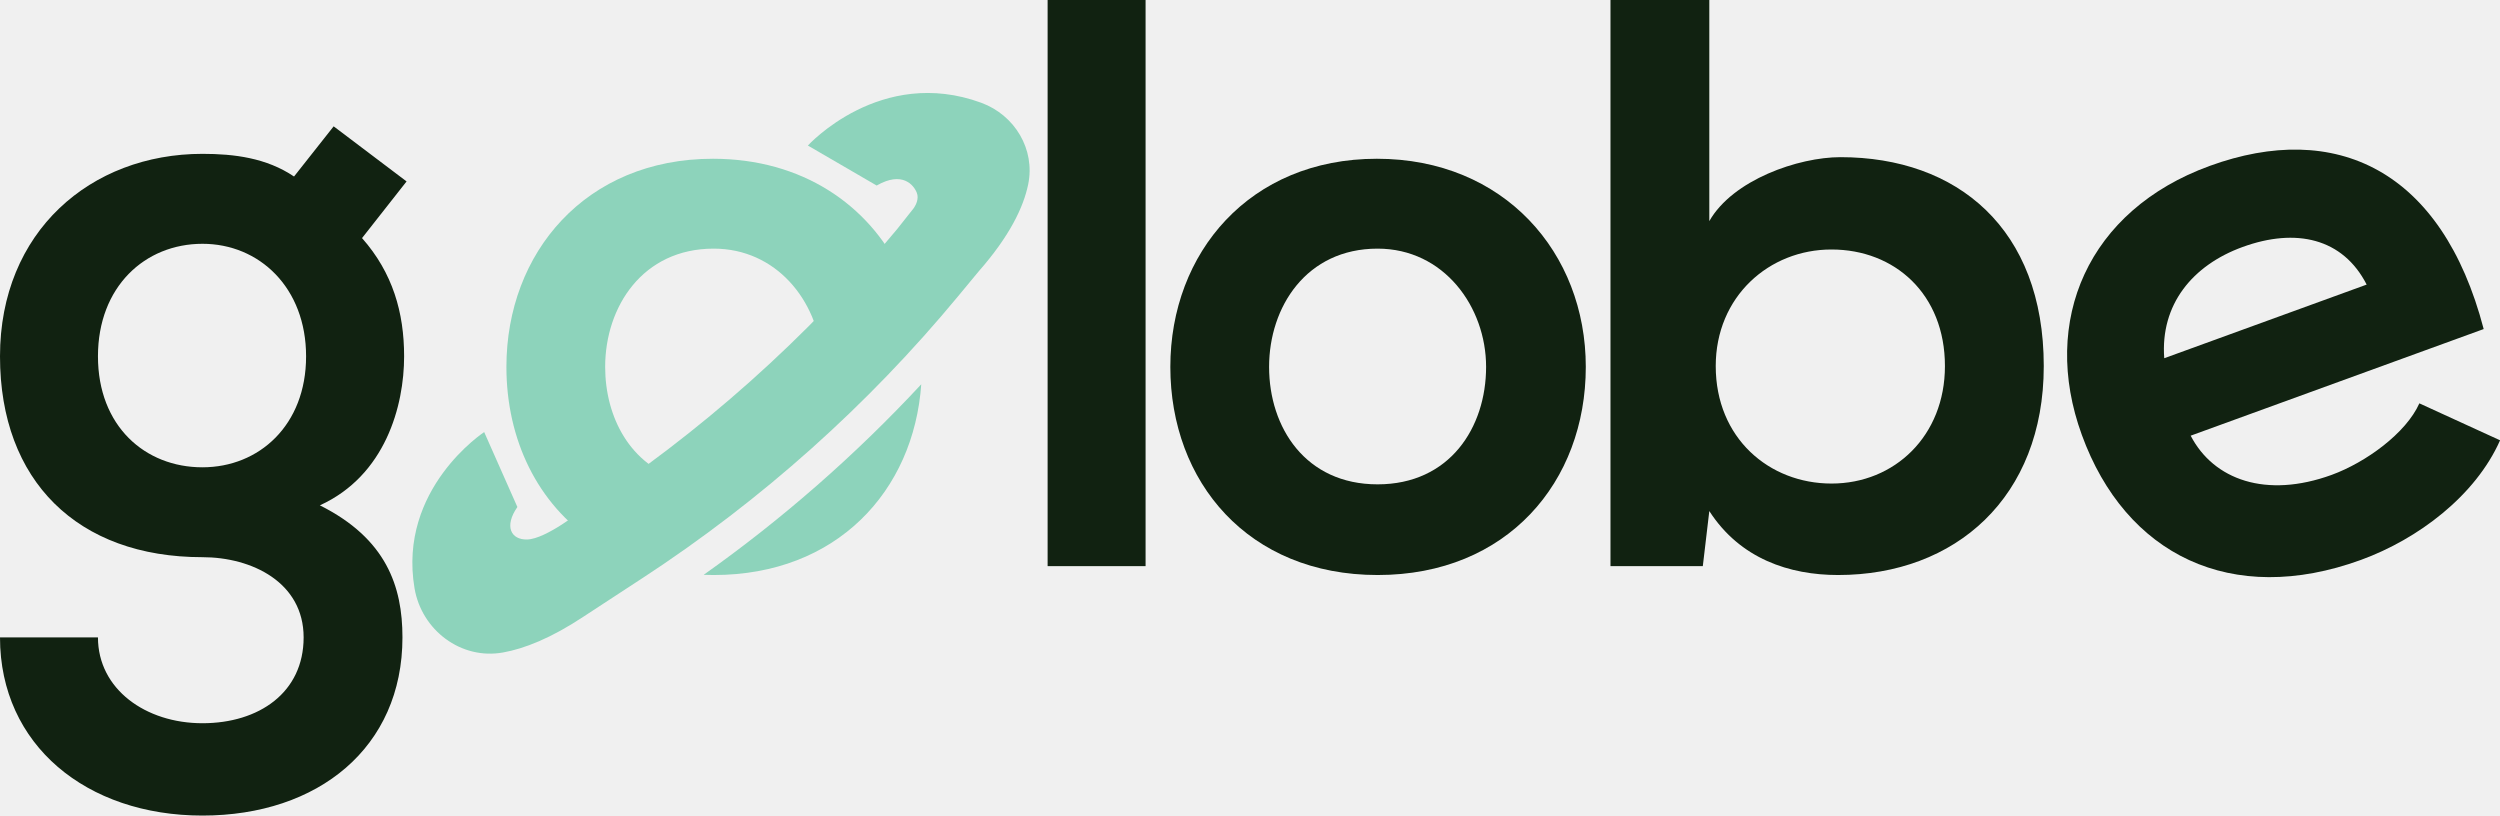
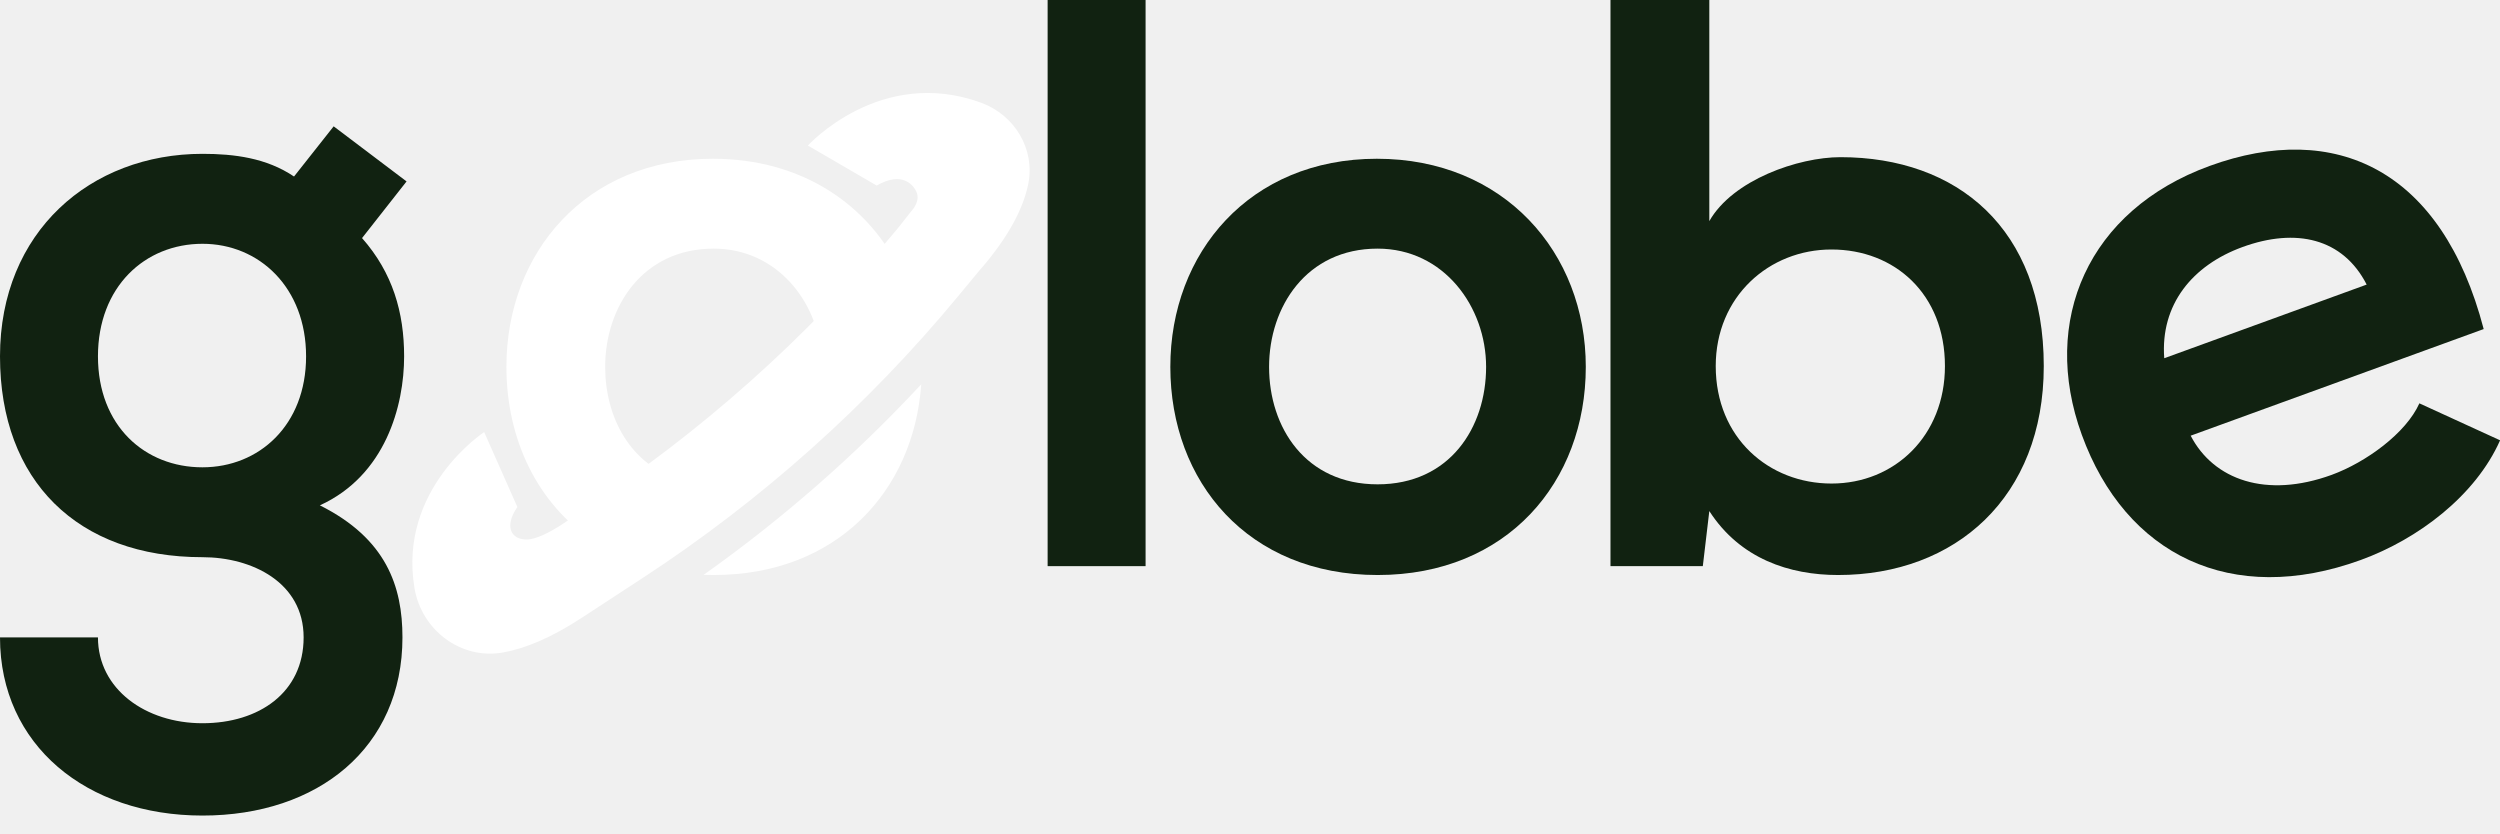
- <svg xmlns="http://www.w3.org/2000/svg" width="938" height="306" viewBox="0 0 938 306" fill="none">
-   <g clip-path="url(#clip0_37_7238)">
-     <path d="M125.189 47.402L152.546 68.069L135.834 89.332C147.373 102.388 151.625 117.286 151.625 133.701C151.625 152.228 144.637 178.367 120.016 189.608C144.935 202.068 151.002 219.999 151.002 239.15C151.002 280.484 119.393 306 75.948 306C32.503 306 0 279.563 0 239.15H36.755C36.755 258.598 54.686 271.356 75.948 271.356C97.21 271.356 113.922 259.817 113.922 239.15C113.922 218.482 94.474 209.056 75.948 209.056C29.171 209.056 0 180.507 0 133.701C0 86.895 34.02 57.722 75.975 57.722C87.838 57.722 99.973 59.239 110.319 66.227L125.189 47.402ZM36.755 133.701C36.755 159.839 54.388 175.333 75.948 175.333C97.21 175.333 114.843 159.541 114.843 133.701C114.843 107.86 97.237 91.472 75.975 91.472C54.388 91.472 36.755 107.562 36.755 133.701Z" fill="#112211" />
-     <path d="M429.821 0V212.415H393.065V0H429.821Z" fill="#112211" />
-     <path d="M594.989 137.655C594.989 180.805 565.52 215.747 516.901 215.747C468.282 215.747 439.111 180.805 439.111 137.655C439.111 94.804 468.878 59.564 516.603 59.564C564.328 59.564 594.989 94.804 594.989 137.655ZM476.164 137.655C476.164 160.435 489.843 181.726 516.874 181.726C543.905 181.726 557.584 160.462 557.584 137.655C557.584 115.173 541.793 93.287 516.874 93.287C490.141 93.287 476.164 115.173 476.164 137.655Z" fill="#112211" />
-     <path d="M641.332 0V82.967C650.135 67.473 674.756 58.968 690.547 58.968C734.29 58.968 766.819 85.703 766.819 137.357C766.819 186.574 733.694 215.747 689.653 215.747C671.424 215.747 652.898 209.679 641.332 191.748L638.894 212.415H604.252V0H641.332ZM643.743 137.357C643.743 164.39 663.786 181.428 687.188 181.428C710.888 181.428 729.739 163.496 729.739 137.357C729.739 110.325 710.888 93.612 687.188 93.612C663.813 93.585 643.743 111.219 643.743 137.357Z" fill="#112211" />
-     <path d="M821.938 163.469C830.551 180.046 850.27 187.116 874.836 178.177C887.675 173.491 902.762 162.521 907.745 151.334L938.027 165.203C928.791 186.032 907.231 202.285 885.806 210.086C837.269 227.746 797.507 208.271 781.093 163.144C765.492 120.32 783.395 78.877 829.089 62.246C876.191 45.1 916.223 63.519 931.878 123.462L821.938 163.469ZM887.973 106.776C879.035 89.332 861.429 85.405 841.44 92.664C822.588 99.517 810.508 114.279 812.025 134.405L887.973 106.776Z" fill="#112211" />
-     <path fill-rule="evenodd" clip-rule="evenodd" d="M337.982 101.913C325.965 76.842 300.914 59.564 267.497 59.564C219.772 59.564 190.005 94.804 190.005 137.655C190.005 165.013 201.731 189.071 222.705 203.016C223.9 202.122 224.62 201.541 224.62 201.541C235.081 194.715 245.287 187.53 255.219 180C236.507 174.494 227.058 156.589 227.058 137.655C227.058 115.173 241.061 93.287 267.768 93.287C291.286 93.287 306.674 112.783 308.329 133.876C318.638 123.644 328.531 112.982 337.982 101.913ZM264.011 215.675C293.605 194.698 320.969 170.736 345.654 144.186C342.828 184.276 313.935 215.747 267.795 215.747C266.52 215.747 265.259 215.723 264.011 215.675Z" fill="#8DD3BB" />
-     <path d="M368.201 38.572C330.335 24.649 303.114 54.607 303.114 54.607L328.927 69.613C338.596 64.06 342.903 69.451 344.013 72.403C344.799 74.489 343.743 76.764 342.903 78.01L336.619 85.947C302.708 126.848 262.838 162.386 218.336 191.423C218.336 191.423 204.902 202.257 197.751 202.42C191.738 202.555 189.057 197.49 194.122 190.231L181.663 162.115C181.663 162.115 149.241 183.351 155.525 220.676C158.179 236.441 172.995 247.655 188.732 244.811C196.776 243.375 206.717 239.448 218.878 231.403L241.251 216.776C285.752 187.685 325.649 152.038 359.533 111.083L367.226 101.792C378.818 88.601 384.019 77.739 385.779 69.153C388.488 56.016 380.714 43.176 368.201 38.572Z" fill="#8DD3BB" />
+ <svg xmlns="http://www.w3.org/2000/svg" width="120" height="40" viewBox="0 0 120 40" fill="none">
+   <g clip-path="url(#clip0_361_947)">
+     <path d="M16.016 6.064L19.515 8.708L17.378 11.428C18.854 13.099 19.398 15.005 19.398 17.105C19.398 19.475 18.504 22.819 15.354 24.257C18.542 25.851 19.318 28.145 19.318 30.595C19.318 35.883 15.274 39.147 9.716 39.147C4.158 39.147 0 35.765 0 30.595H4.702C4.702 33.083 6.996 34.715 9.716 34.715C12.436 34.715 14.574 33.239 14.574 30.595C14.574 27.951 12.086 26.745 9.716 26.745C3.732 26.745 0 23.093 0 17.105C0 11.117 4.352 7.384 9.72 7.384C11.237 7.384 12.79 7.579 14.113 8.473L16.016 6.064ZM4.702 17.105C4.702 20.448 6.958 22.431 9.716 22.431C12.436 22.431 14.692 20.41 14.692 17.105C14.692 13.799 12.44 11.702 9.72 11.702C6.958 11.702 4.702 13.761 4.702 17.105Z" fill="#112211" />
+     <path d="M54.988 0V27.175H50.286V0H54.988Z" fill="#112211" />
+     <path d="M76.118 17.61C76.118 23.131 72.348 27.601 66.128 27.601C59.908 27.601 56.176 23.131 56.176 17.61C56.176 12.128 59.984 7.62 66.09 7.62C72.195 7.62 76.118 12.128 76.118 17.61ZM60.916 17.61C60.916 20.525 62.666 23.248 66.125 23.248C69.583 23.248 71.333 20.528 71.333 17.61C71.333 14.734 69.312 11.934 66.125 11.934C62.705 11.934 60.916 14.734 60.916 17.61Z" fill="#112211" />
+     <path d="M82.047 0V10.614C83.173 8.632 86.323 7.544 88.343 7.544C93.939 7.544 98.101 10.964 98.101 17.572C98.101 23.869 93.863 27.601 88.229 27.601C85.897 27.601 83.526 26.825 82.047 24.531L81.735 27.175H77.303V0H82.047ZM82.355 17.572C82.355 21.031 84.919 23.21 87.913 23.21C90.945 23.21 93.357 20.916 93.357 17.572C93.357 14.114 90.945 11.976 87.913 11.976C84.923 11.973 82.355 14.228 82.355 17.572Z" fill="#112211" />
+     <path d="M105.152 20.913C106.254 23.034 108.777 23.938 111.919 22.794C113.562 22.195 115.492 20.792 116.13 19.36L120.004 21.135C118.822 23.799 116.064 25.879 113.323 26.877C107.113 29.136 102.027 26.644 99.927 20.871C97.931 15.393 100.221 10.091 106.067 7.963C112.093 5.77 117.214 8.126 119.217 15.795L105.152 20.913ZM113.6 13.66C112.457 11.428 110.204 10.926 107.647 11.855C105.235 12.731 103.69 14.62 103.884 17.195L113.6 13.66Z" fill="#112211" />
+     <path fill-rule="evenodd" clip-rule="evenodd" d="M43.239 13.038C41.701 9.831 38.496 7.62 34.221 7.62C28.116 7.62 24.308 12.128 24.308 17.61C24.308 21.11 25.808 24.188 28.491 25.972C28.644 25.858 28.736 25.784 28.736 25.784C30.074 24.91 31.38 23.991 32.651 23.028C30.257 22.323 29.048 20.033 29.048 17.61C29.048 14.734 30.839 11.934 34.256 11.934C37.265 11.934 39.233 14.428 39.445 17.127C40.764 15.818 42.029 14.454 43.239 13.038ZM33.775 27.592C37.561 24.908 41.062 21.843 44.22 18.446C43.859 23.575 40.162 27.601 34.259 27.601C34.096 27.601 33.935 27.598 33.775 27.592Z" fill="white" />
+     <path d="M47.104 4.935C42.26 3.153 38.778 6.986 38.778 6.986L42.08 8.906C43.317 8.195 43.868 8.885 44.01 9.263C44.111 9.529 43.975 9.821 43.868 9.98L43.064 10.995C38.726 16.228 33.625 20.774 27.932 24.489C27.932 24.489 26.213 25.875 25.299 25.896C24.529 25.913 24.186 25.265 24.834 24.337L23.24 20.74C23.24 20.74 19.093 23.456 19.896 28.232C20.236 30.248 22.131 31.683 24.145 31.319C25.174 31.135 26.445 30.633 28.001 29.604L30.863 27.733C36.557 24.011 41.661 19.451 45.995 14.211L46.98 13.022C48.463 11.335 49.128 9.945 49.353 8.847C49.7 7.166 48.705 5.524 47.104 4.935Z" fill="white" />
  </g>
  <defs>
-     <clipPath id="clip0_37_7238">
-       <rect width="938" height="306" fill="white" />
+     <clipPath id="clip0_361_947">
+       <rect width="120" height="39.147" fill="white" />
    </clipPath>
  </defs>
</svg>
